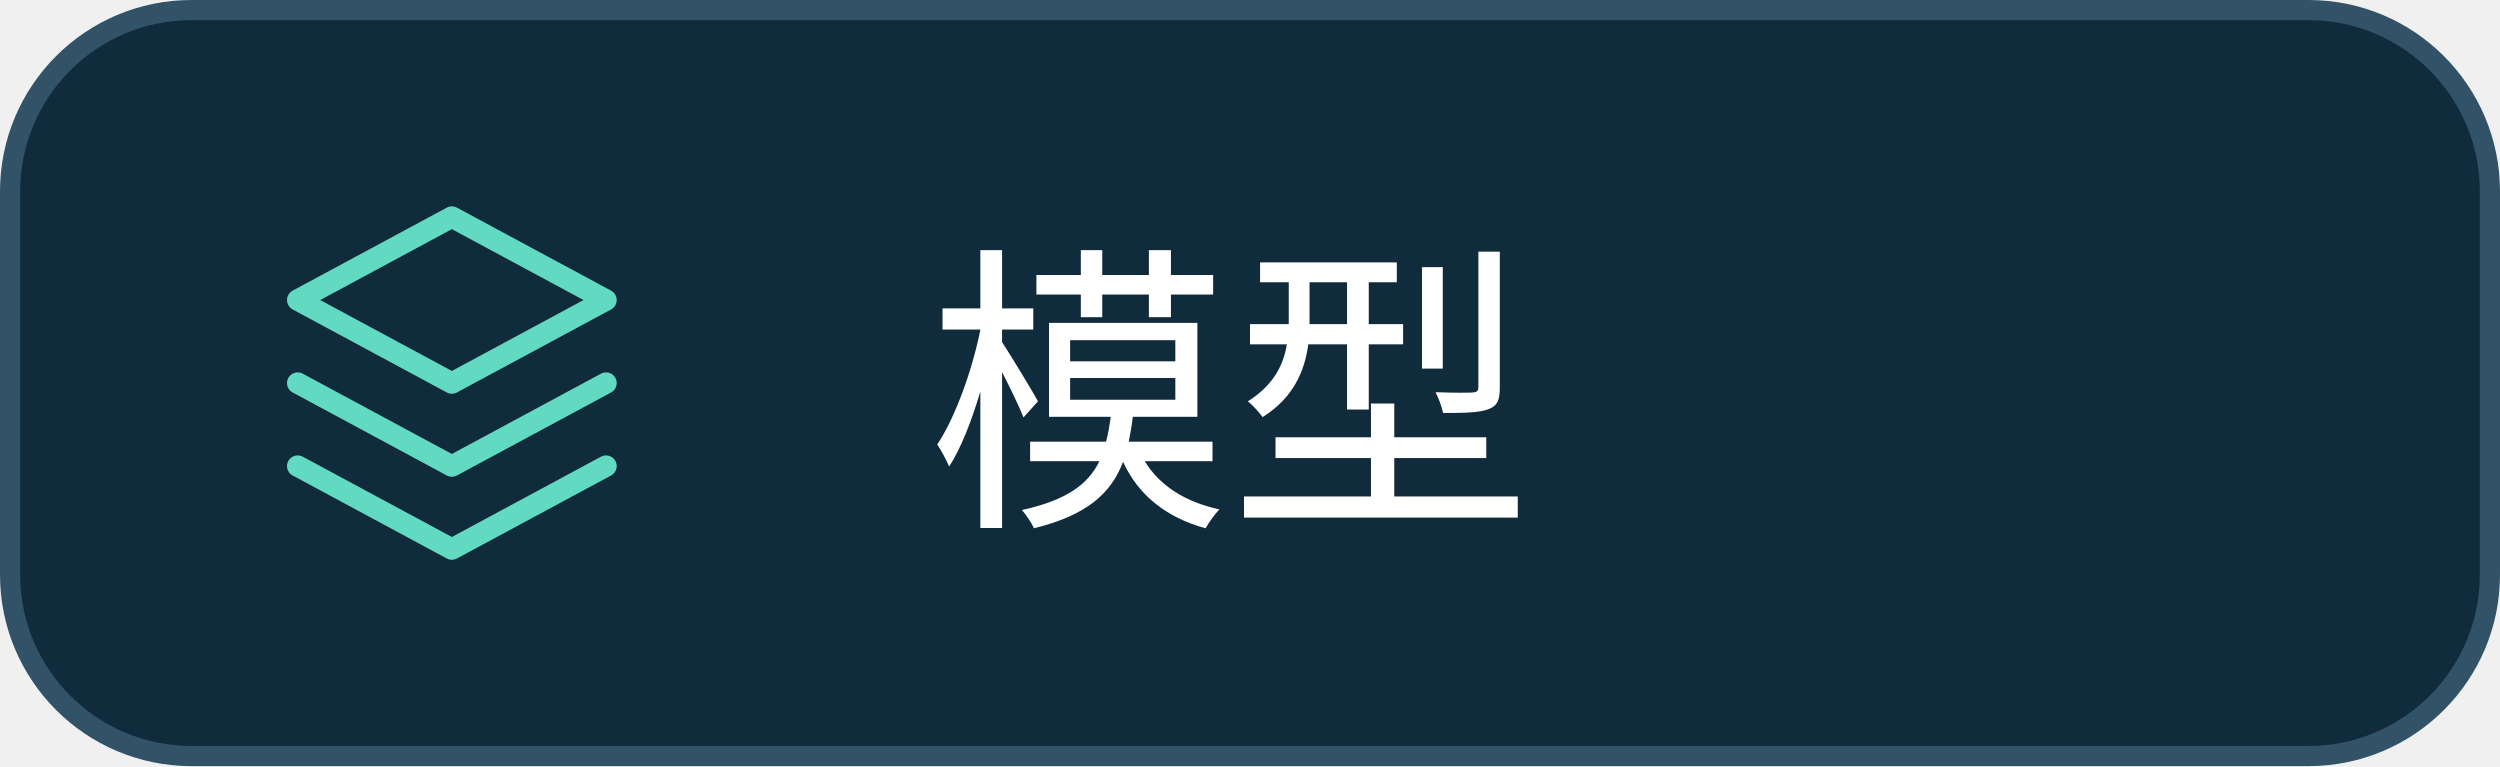
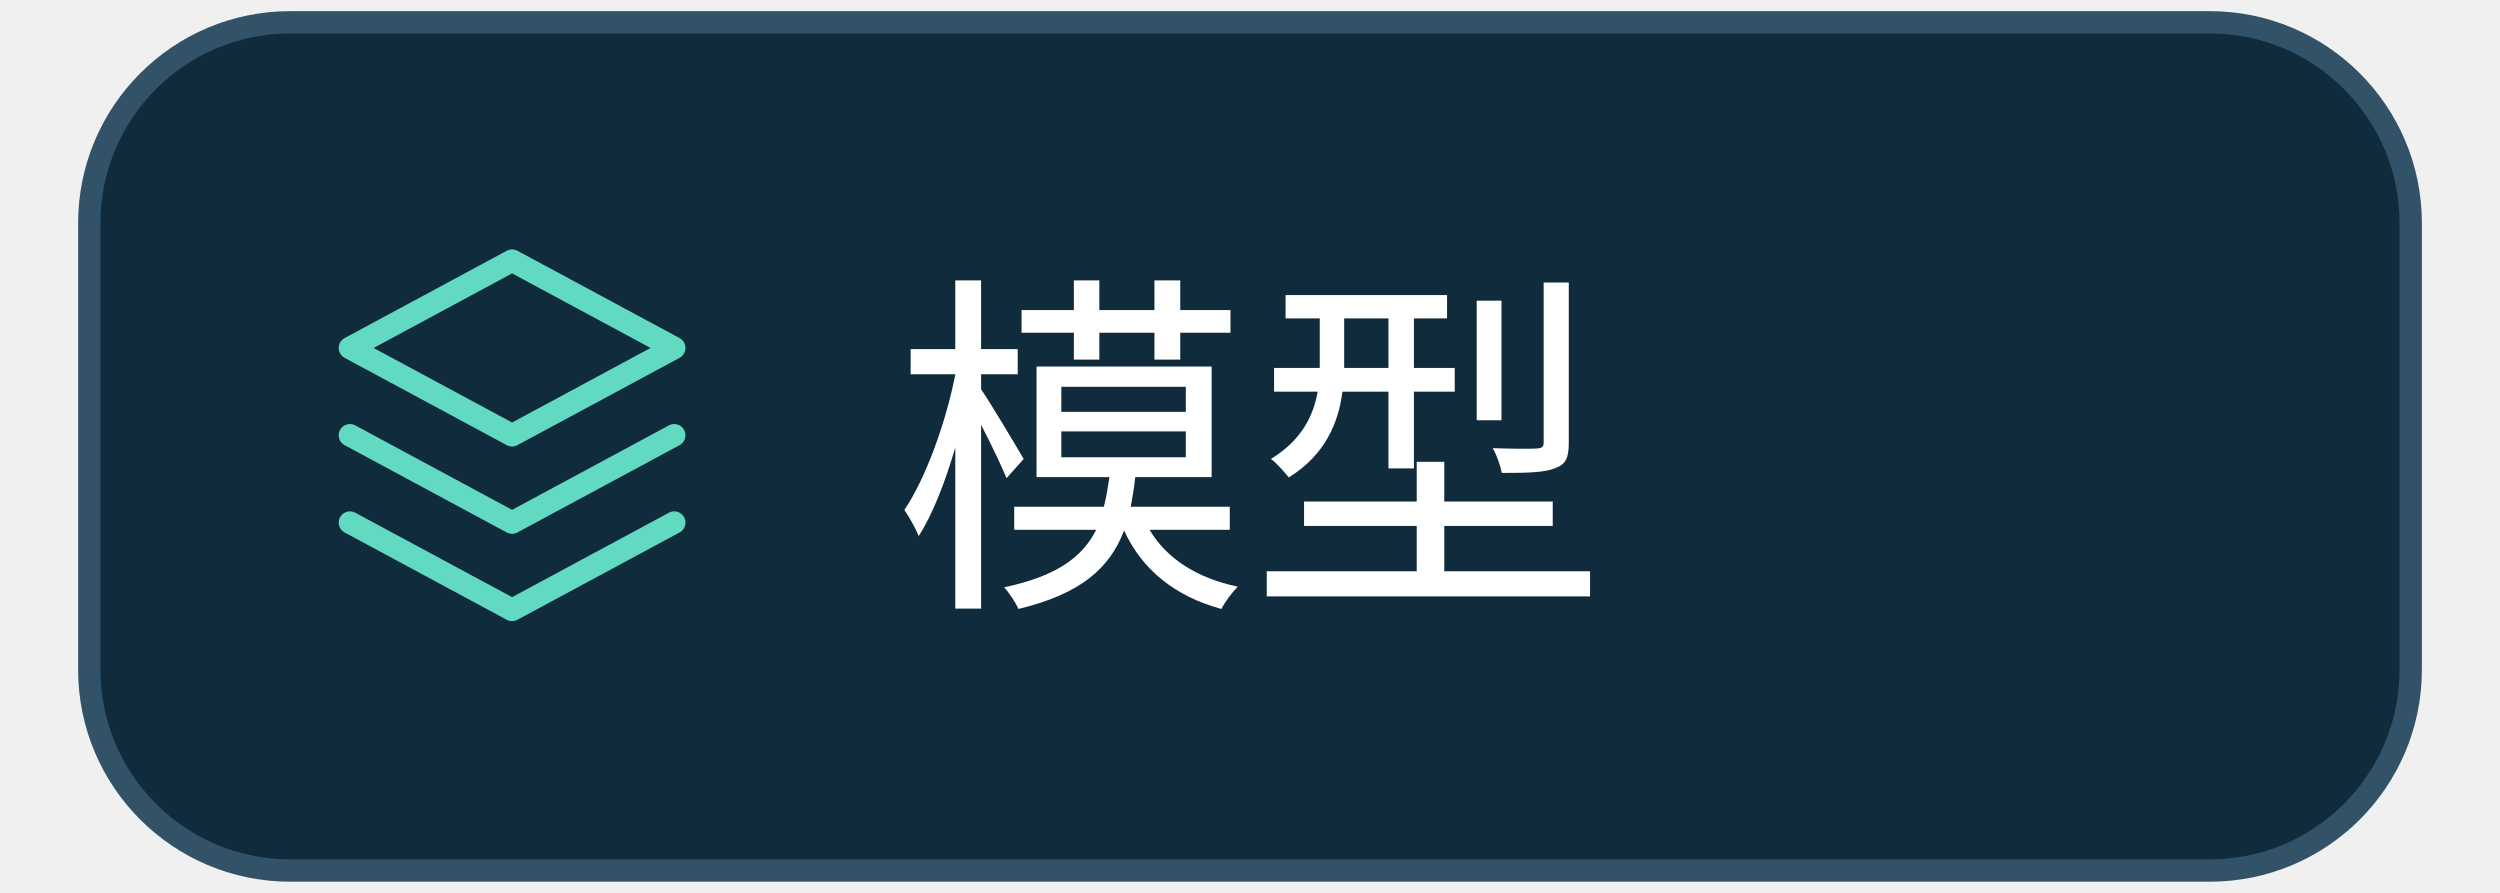
- <svg xmlns="http://www.w3.org/2000/svg" width="124" height="38" viewBox="0 0 124 38" role="img">
-   <rect x=".5" y=".5" width="123" height="37" rx="9" fill="#102B3C" stroke="#315267" />
-   <g transform="translate(13 9) scale(0.5882353)" fill="none" stroke="#62DAC2" stroke-width="1.8" stroke-linecap="round" stroke-linejoin="round">
+ <svg xmlns="http://www.w3.org/2000/svg" width="112" height="40" viewBox="0 0 112 40" role="img">
+   <rect x="4" y="1" width="104" height="38" rx="9" fill="#102B3C" stroke="#315267" />
+   <g transform="translate(14 10) scale(0.5588235)" fill="none" stroke="#62DAC2" stroke-width="1.8" stroke-linecap="round" stroke-linejoin="round">
    <path d="m16 3 13 7-13 7-13-7Zm-13 14 13 7 13-7M3 24l13 7 13-7" />
  </g>
-   <text x="46" y="25" fill="#FFFFFF" font-family="DejaVu Sans, Noto Sans CJK SC, sans-serif" font-size="15" font-weight="500" text-anchor="start">模型</text>
+   <text x="40" y="26" fill="#FFFFFF" font-family="DejaVu Sans, Noto Sans CJK SC, sans-serif" font-size="16" font-weight="500" text-anchor="start">模型</text>
</svg>
